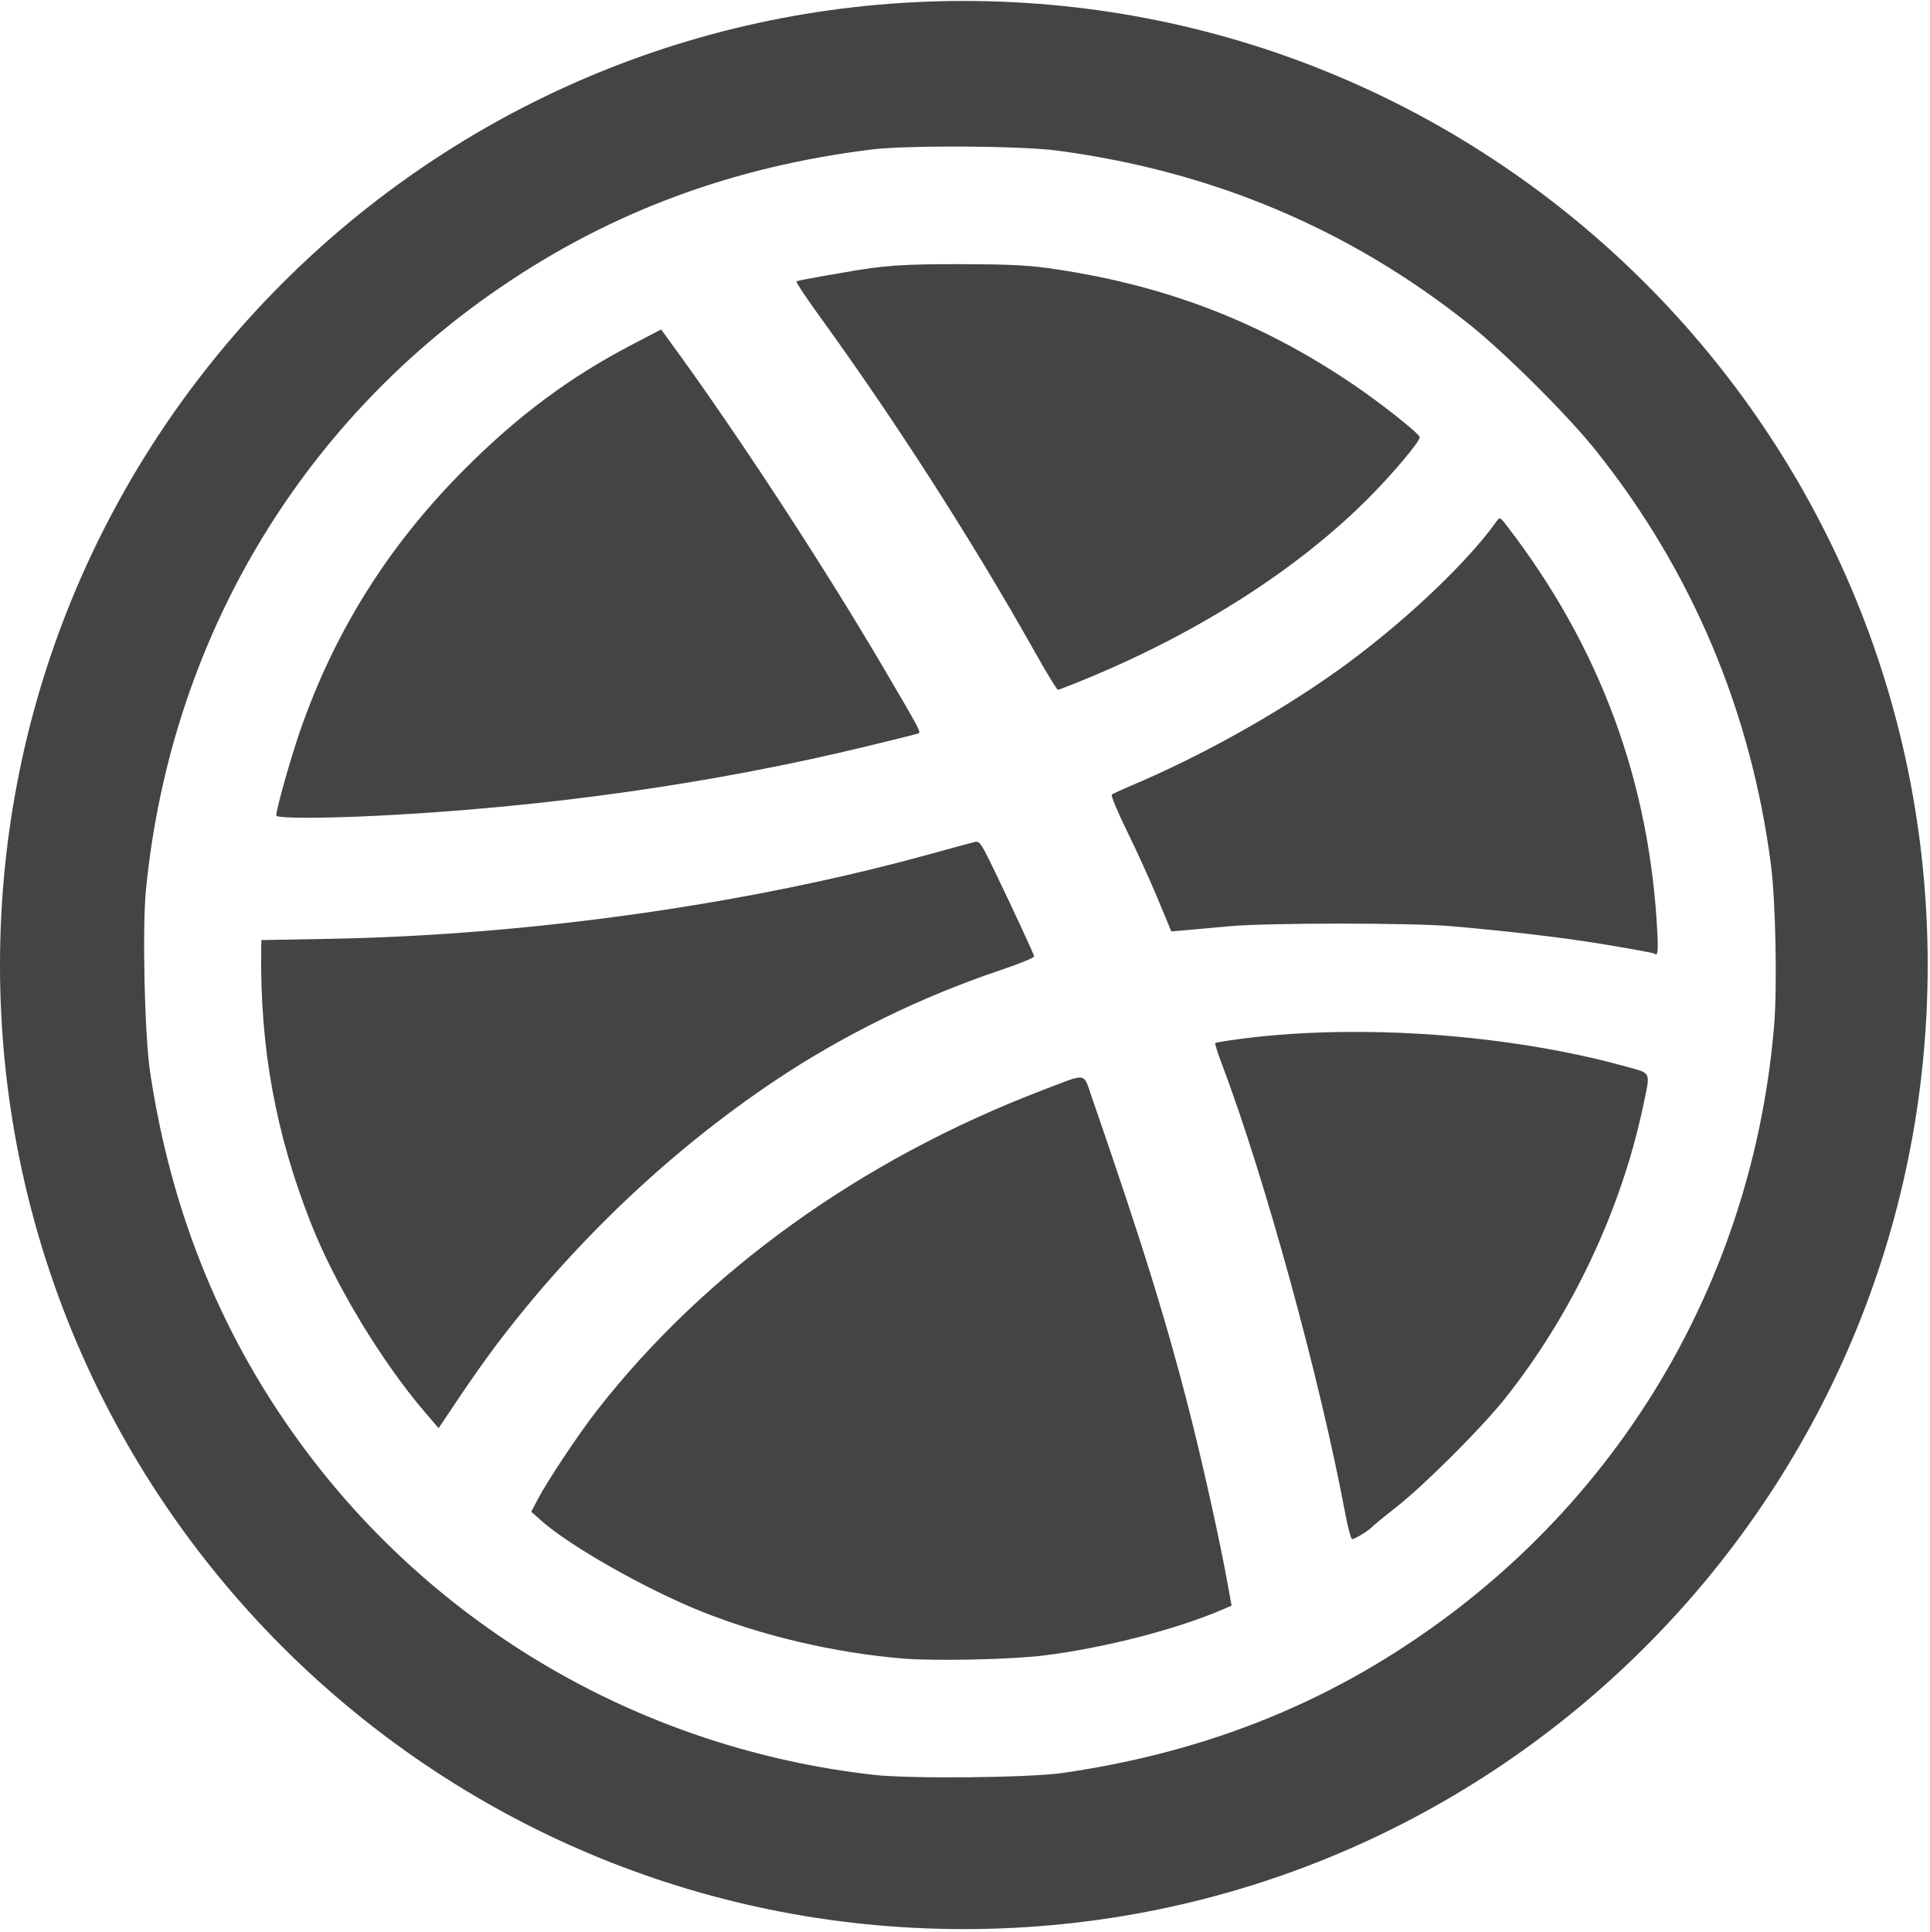
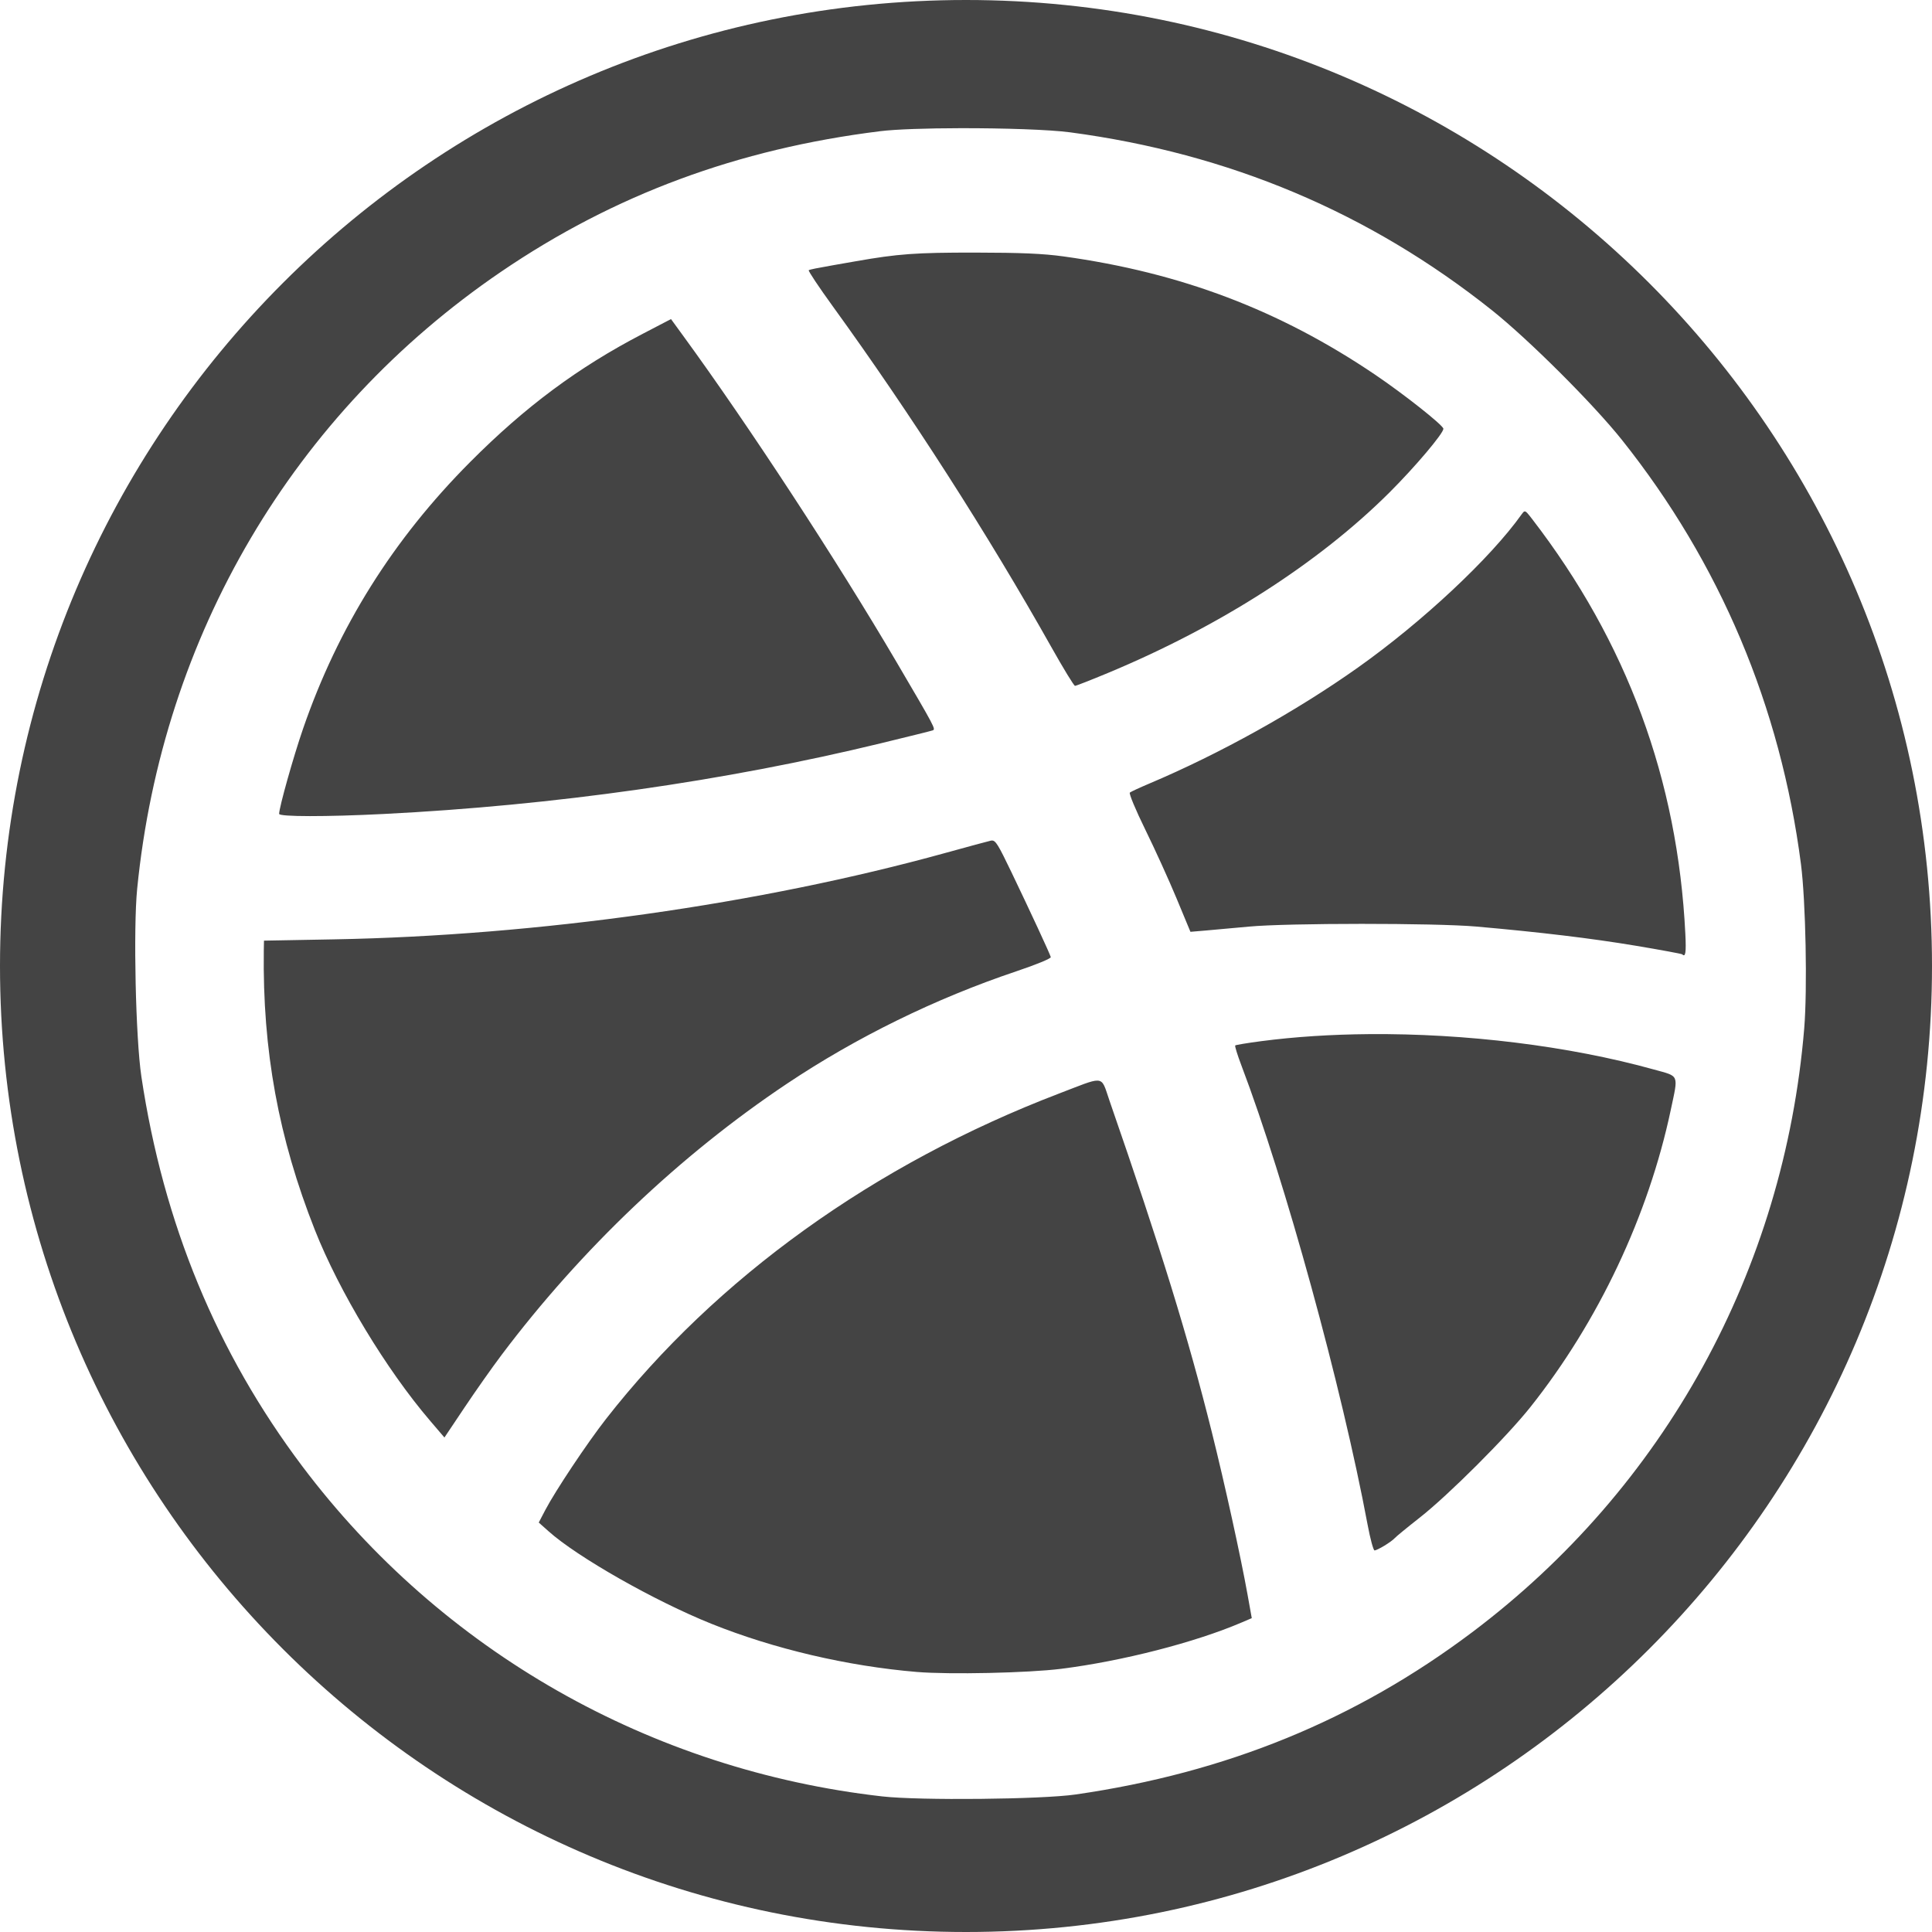
- <svg xmlns="http://www.w3.org/2000/svg" width="1001px" height="1002px" viewBox="0 0 1001 1002" version="1.1">
+ <svg xmlns="http://www.w3.org/2000/svg" width="200px" height="200px" viewBox="0 0 200 200" version="1.1">
  <description>Created with Sketch (http://www.bohemiancoding.com/sketch)</description>
  <defs />
-   <g id="Page 1" fill="#D8D8D8" fill-rule="evenodd">
-     <path d="M500,0.5 C223.858,0.5 0,224.358 0,500.5 C0,776.642 223.858,1000.5 500,1000.5 C776.142,1000.5 1000,776.642 1000,500.5 C1000,224.358 776.142,0.5 500,0.5 L500,0.5 L500,0.5 Z M492.812,76 C514.495,75.961 537.879,76.694 548.406,78.094 C629.007,88.811 699.971,118.712 762.125,168.156 C780.717,182.947 813.484,215.594 828.031,233.844 C877.674,296.122 908.352,368.782 918.688,448.5 C921.119,467.254 921.999,511.88 920.344,531.781 C910.171,654.084 849.593,764.152 752.062,837.438 C693.08,881.757 627.53,908.523 551.156,919.531 C533.894,922.02 472.097,922.634 453.25,920.5 C335.84,907.204 229.953,846.98 159.438,753.406 C116.114,695.916 89.001,630.336 77.875,556.062 C74.985,536.771 73.75,481.143 75.75,461.031 C88.497,332.828 154.91,220.296 260.094,148.688 C317.387,109.682 380.063,86.472 452.125,77.531 C460.129,76.538 475.949,76.03 492.812,76 L492.812,76 L492.812,76 Z M498.031,137 C467.759,136.963 458.595,137.634 437.156,141.406 C432.287,142.263 427.084,143.171 425.562,143.438 C417.282,144.888 413.847,145.577 413.156,145.969 C412.733,146.208 418.252,154.499 425.406,164.375 C464.972,218.992 504.536,280.686 536.812,338.094 C542.884,348.892 548.281,357.744 548.812,357.75 C549.344,357.756 556.89,354.798 565.562,351.188 C622.519,327.479 672.916,295.186 708.969,259.281 C721.989,246.314 736.572,229.059 736.5,226.75 C736.446,224.999 716.447,209.166 701.688,199.188 C653.055,166.309 602.715,147.209 542.875,138.938 C532.558,137.511 521.142,137.028 498.031,137 L498.031,137 L498.031,137 Z M342.969,170.875 L328.625,178.344 C295.683,195.478 268.833,215.396 240.688,243.656 C201.306,283.199 173.41,327.742 155.531,379.5 C150.608,393.752 143.312,419.661 143.312,422.969 C143.312,424.468 167.383,424.497 196.438,423.031 C283.57,418.634 370.433,406.289 449.906,387 C463.602,383.676 475.475,380.734 476.281,380.438 C477.938,379.828 477.636,379.27 457.844,345.562 C427.393,293.702 382.554,225.144 349.156,179.375 L342.969,170.875 L342.969,170.875 Z M777.844,268.875 C777.401,268.96 776.989,269.478 776.375,270.344 C760.569,292.616 725.853,325.12 692.844,348.5 C661.371,370.792 622.524,392.377 586.594,407.562 C581.724,409.621 577.293,411.674 576.75,412.125 C576.207,412.576 579.749,421.073 584.625,431 C589.501,440.927 596.678,456.713 600.562,466.062 L607.625,483.062 L615.344,482.406 C619.605,482.051 629.587,481.155 637.5,480.406 C656.925,478.568 732.39,478.545 753.156,480.375 C785.906,483.261 811.895,486.379 834.5,490.156 C847.279,492.291 857.93,494.274 858.188,494.531 C859.872,496.215 860.249,493.695 859.781,484.188 C855.913,405.594 830.055,335.51 781.719,272.75 C779.464,269.822 778.582,268.733 777.844,268.875 L777.844,268.875 L777.844,268.875 Z M506.406,436.562 C506.277,436.572 506.136,436.565 506,436.594 C504.659,436.88 494.161,439.726 482.656,442.906 C388.429,468.957 274.992,484.99 171.281,486.906 L135.594,487.562 L135.5,492.656 C134.834,543.563 142.968,588.049 161.531,635 C173.953,666.417 197.965,706.153 220.188,732.125 L227.531,740.719 L237.719,725.5 C243.321,717.118 251.847,705.016 256.656,698.625 C297.179,644.776 347.618,596.839 401.969,560.5 C437.501,536.743 477.654,517.05 518.812,503.219 C529.138,499.749 536.654,496.65 536.469,495.938 C536.022,494.223 525.827,472.265 516.344,452.531 C509.713,438.734 508.35,436.417 506.406,436.562 L506.406,436.562 L506.406,436.562 Z M698.656,535.188 C679.503,535.342 660.927,536.517 643.656,538.781 C636.672,539.697 630.719,540.687 630.438,540.969 C630.156,541.25 631.571,545.832 633.594,551.156 C655.854,609.731 684.758,714.926 697.906,785.219 C699.244,792.371 700.838,798.25 701.438,798.25 C702.038,798.25 704.329,797.126 706.531,795.781 C708.734,794.437 711.048,792.76 711.656,792.031 C712.265,791.302 717.984,786.602 724.375,781.594 C738.987,770.145 768.708,740.459 780.844,725.188 C815.425,681.672 840.927,627.701 852.344,573.844 C856.268,555.333 856.904,556.876 843.75,553.219 C800.221,541.116 747.603,534.792 698.656,535.188 L698.656,535.188 L698.656,535.188 Z M560.219,558.875 C557.227,558.802 551.893,561.172 540.656,565.469 C446.697,601.397 366.046,659.335 309.844,731.281 C300.24,743.576 284.023,767.912 278.906,777.688 L275.594,784.031 L280.562,788.469 C295.268,801.628 334.626,823.999 363.562,835.625 C395.408,848.419 432.853,857.197 468.156,860.156 C484.785,861.55 524.918,860.682 541.75,858.562 C572.929,854.636 610.03,845.108 633.75,834.938 L638.875,832.75 L636.719,820.75 C633.27,801.537 625.077,764.22 618.5,737.906 C606.243,688.862 592.802,645.325 566.469,569.344 C563.993,562.201 563.609,558.958 560.219,558.875 L560.219,558.875 L560.219,558.875 Z M560.219,558.875" id="Dribbble" fill="#444444" />
+   <g id="Page 1" stroke="none" stroke-width="1" fill="none" fill-rule="evenodd">
+     <path d="M100,0 C44.772,1.51545443e-14 0,44.772 0,100 C-7.5791226e-15,155.228 44.772,200 100,200 C155.228,200 200,155.228 200,100 C200,44.772 155.228,-2.27373675e-14 100,0 L100,0 L100,0 Z M99.416,13.27 C103.846,13.262 108.624,13.412 110.775,13.698 C127.244,15.89 141.744,22.004 154.443,32.115 C158.242,35.14 164.937,41.816 167.909,45.548 C178.053,58.283 184.321,73.142 186.433,89.443 C186.929,93.278 187.109,102.404 186.771,106.474 C184.693,131.484 172.315,153.992 152.387,168.978 C140.336,178.042 126.942,183.515 111.337,185.766 C107.81,186.275 95.184,186.401 91.333,185.964 C67.343,183.245 45.708,170.93 31.3,151.795 C22.448,140.038 16.908,126.628 14.634,111.439 C14.044,107.494 13.792,96.119 14.2,92.006 C16.805,65.789 30.374,42.777 51.866,28.134 C63.573,20.158 76.379,15.411 91.103,13.583 C92.738,13.38 95.97,13.276 99.416,13.27 L99.416,13.27 L99.416,13.27 Z M100.967,26.148 C94.816,26.141 92.954,26.277 88.598,27.044 C87.609,27.218 86.552,27.402 86.243,27.456 C84.56,27.751 83.862,27.891 83.722,27.971 C83.636,28.019 84.757,29.704 86.211,31.71 C94.25,42.808 102.288,55.342 108.846,67.006 C110.08,69.201 111.177,70.999 111.285,71 C111.393,71.001 112.926,70.4 114.688,69.667 C126.26,64.85 136.5,58.288 143.825,50.993 C146.47,48.359 149.433,44.853 149.419,44.384 C149.408,44.028 145.344,40.811 142.346,38.784 C132.465,32.103 122.236,28.223 110.078,26.542 C107.982,26.252 105.663,26.154 100.967,26.148 L100.967,26.148 L100.967,26.148 Z M69.462,33.031 L66.547,34.549 C59.854,38.03 54.399,42.077 48.68,47.819 C40.679,55.853 35.011,64.903 31.378,75.419 C30.378,78.315 28.896,83.579 28.896,84.251 C28.896,84.556 33.786,84.562 39.689,84.264 C57.393,83.371 75.042,80.862 91.189,76.943 C93.972,76.268 96.384,75.67 96.548,75.61 C96.884,75.486 96.823,75.373 92.802,68.524 C86.615,57.987 77.504,44.057 70.719,34.758 L69.462,33.031 L69.462,33.031 Z M157.819,52.943 C157.729,52.96 157.645,53.065 157.521,53.241 C154.309,57.766 147.255,64.37 140.549,69.121 C134.154,73.65 126.261,78.036 118.961,81.121 C117.972,81.539 117.071,81.956 116.961,82.048 C116.851,82.14 117.57,83.866 118.561,85.883 C119.552,87.9 121.01,91.107 121.799,93.007 L123.234,96.461 L124.802,96.328 C125.668,96.255 127.696,96.074 129.304,95.921 C133.251,95.548 148.584,95.543 152.803,95.915 C159.457,96.501 164.738,97.135 169.33,97.902 C171.927,98.336 174.091,98.739 174.143,98.791 C174.485,99.133 174.562,98.621 174.467,96.69 C173.681,80.721 168.427,66.481 158.606,53.73 C158.148,53.135 157.969,52.914 157.819,52.943 L157.819,52.943 L157.819,52.943 Z M102.669,87.013 C102.642,87.015 102.614,87.014 102.586,87.02 C102.313,87.078 100.181,87.656 97.843,88.302 C78.698,93.595 55.65,96.853 34.578,97.242 L27.327,97.375 L27.308,98.41 C27.173,108.754 28.826,117.792 32.597,127.332 C35.121,133.715 40,141.788 44.515,147.065 L46.007,148.811 L48.077,145.719 C49.215,144.016 50.947,141.557 51.925,140.259 C60.158,129.318 70.406,119.578 81.449,112.195 C88.668,107.368 96.827,103.367 105.189,100.556 C107.287,99.851 108.814,99.222 108.777,99.077 C108.686,98.729 106.614,94.267 104.688,90.258 C103.34,87.454 103.063,86.984 102.669,87.013 L102.669,87.013 L102.669,87.013 Z M141.73,107.052 C137.838,107.083 134.064,107.322 130.555,107.782 C129.136,107.968 127.926,108.169 127.869,108.226 C127.812,108.284 128.099,109.215 128.51,110.296 C133.033,122.197 138.906,143.571 141.577,157.853 C141.849,159.306 142.173,160.501 142.295,160.501 C142.417,160.501 142.882,160.272 143.33,159.999 C143.777,159.726 144.247,159.385 144.371,159.237 C144.495,159.089 145.657,158.134 146.955,157.116 C149.924,154.79 155.963,148.759 158.428,145.656 C165.455,136.814 170.636,125.849 172.956,114.906 C173.753,111.145 173.882,111.458 171.21,110.715 C162.365,108.256 151.675,106.971 141.73,107.052 L141.73,107.052 L141.73,107.052 Z M113.602,111.865 C112.994,111.85 111.911,112.331 109.627,113.204 C90.537,120.504 74.15,132.276 62.731,146.894 C60.78,149.392 57.485,154.336 56.445,156.323 L55.772,157.612 L56.782,158.513 C59.77,161.187 67.766,165.732 73.646,168.094 C80.116,170.694 87.724,172.477 94.897,173.079 C98.276,173.362 106.43,173.185 109.85,172.755 C116.185,171.957 123.723,170.021 128.542,167.955 L129.583,167.51 L129.145,165.072 C128.445,161.168 126.78,153.586 125.444,148.24 C122.953,138.275 120.222,129.429 114.872,113.992 C114.369,112.54 114.291,111.881 113.602,111.865 L113.602,111.865 L113.602,111.865 Z M113.602,111.865" id="Dribbble" fill="#444444" />
  </g>
</svg>
